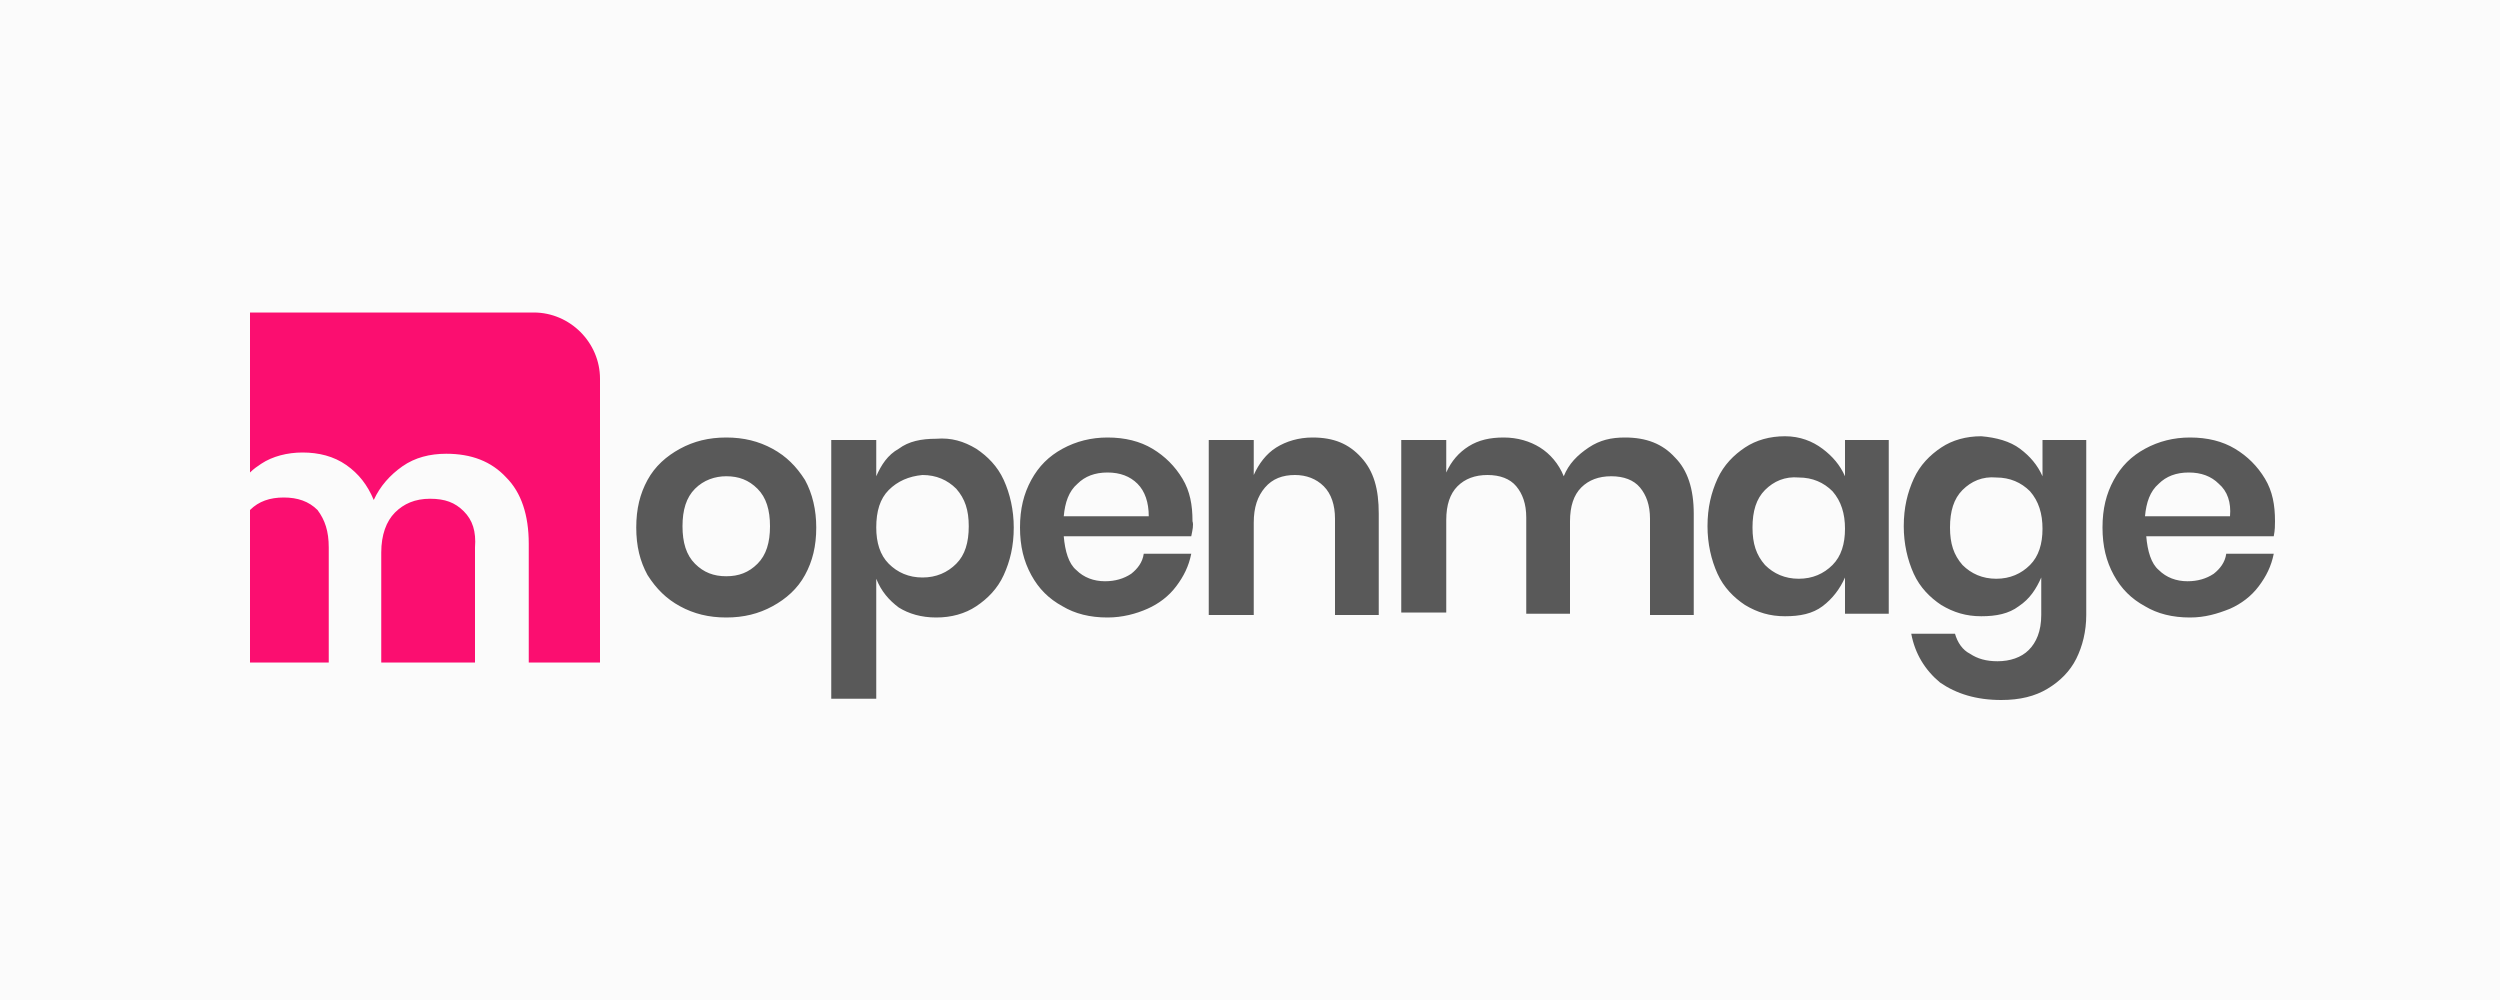
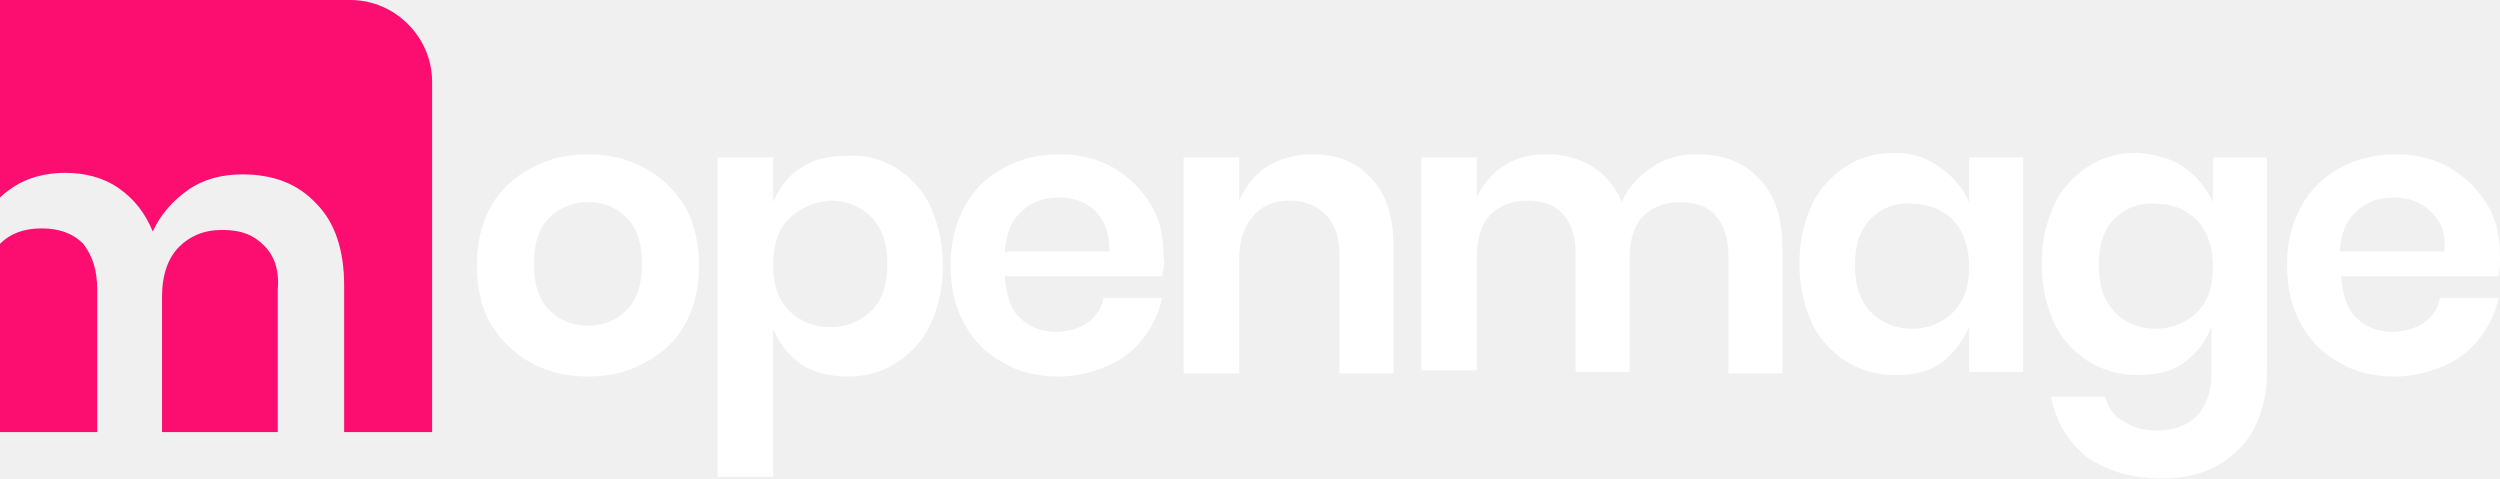
- <svg xmlns="http://www.w3.org/2000/svg" version="1.1" id="Vrstva_1" x="0px" y="0px" width="200px" height="80px" viewBox="0 0 200 80" enable-background="new 0 0 200 80" xml:space="preserve">
-   <rect opacity="0.7" fill="#FFFFFF" enable-background="new    " width="200" height="80" />
+ <svg xmlns="http://www.w3.org/2000/svg" version="1.1" id="Vrstva_1" x="0px" y="0px" viewBox="0 0 162 31" style="enable-background:new 0 0 162 31;" xml:space="preserve">
+   <style type="text/css">
+ 	.st0{fill:#FB0E70;}
+ 	.st1{fill:#FFFFFF;}
+ </style>
  <g>
-     <path fill="#FB0E70" d="M26.3,43.8V53H20V40.8c0.7-0.7,1.6-1,2.7-1c1.1,0,2,0.3,2.7,1C26,41.6,26.3,42.5,26.3,43.8z M37.1,40.9   c-0.7-0.7-1.5-1-2.7-1c-1.2,0-2.1,0.4-2.8,1.1c-0.7,0.7-1.1,1.8-1.1,3.2V53h7.5v-9.2C38.1,42.5,37.8,41.6,37.1,40.9z M42.7,25H20   v12.8c0.3-0.3,0.6-0.5,0.9-0.7c0.9-0.6,2.1-0.9,3.3-0.9c1.3,0,2.5,0.3,3.5,1s1.7,1.6,2.2,2.8c0.5-1.1,1.3-2,2.3-2.7   c1-0.7,2.2-1,3.5-1c2,0,3.6,0.6,4.8,1.9c1.2,1.2,1.8,3,1.8,5.3V53H48V30.3C48,27.4,45.6,25,42.7,25z" />
-     <path fill="#595959" d="M61.8,35.9c1.1,0.6,1.9,1.4,2.6,2.5c0.6,1.1,0.9,2.4,0.9,3.8c0,1.5-0.3,2.7-0.9,3.8   c-0.6,1.1-1.5,1.9-2.6,2.5c-1.1,0.6-2.3,0.9-3.7,0.9c-1.4,0-2.6-0.3-3.7-0.9c-1.1-0.6-1.9-1.4-2.6-2.5c-0.6-1.1-0.9-2.3-0.9-3.8   c0-1.5,0.3-2.7,0.9-3.8c0.6-1.1,1.5-1.9,2.6-2.5c1.1-0.6,2.3-0.9,3.7-0.9C59.5,35,60.7,35.3,61.8,35.9z M55.6,39.1   c-0.7,0.7-1,1.7-1,3c0,1.3,0.3,2.3,1,3c0.7,0.7,1.5,1,2.5,1c1,0,1.8-0.3,2.5-1c0.7-0.7,1-1.7,1-3c0-1.3-0.3-2.3-1-3   c-0.7-0.7-1.5-1-2.5-1C57.2,38.1,56.3,38.4,55.6,39.1z M78.1,35.9c0.9,0.6,1.7,1.4,2.2,2.5c0.5,1.1,0.8,2.4,0.8,3.8   c0,1.5-0.3,2.7-0.8,3.8c-0.5,1.1-1.3,1.9-2.2,2.5c-0.9,0.6-2,0.9-3.2,0.9c-1.2,0-2.2-0.3-3-0.8c-0.8-0.6-1.4-1.3-1.8-2.3v9.6h-3.6   V35.2h3.6v2.9c0.4-0.9,0.9-1.7,1.8-2.2c0.8-0.6,1.8-0.8,3-0.8C76.1,35,77.1,35.3,78.1,35.9z M71.1,39.2c-0.7,0.7-1,1.7-1,3   c0,1.2,0.3,2.2,1,2.9c0.7,0.7,1.6,1.1,2.7,1.1c1.1,0,2-0.4,2.7-1.1c0.7-0.7,1-1.7,1-3c0-1.3-0.3-2.2-1-3c-0.7-0.7-1.6-1.1-2.7-1.1   C72.7,38.1,71.8,38.5,71.1,39.2z M95.3,42.9H85.1c0.1,1.2,0.4,2.2,1,2.7c0.6,0.6,1.4,0.9,2.3,0.9c0.8,0,1.5-0.2,2.1-0.6   c0.5-0.4,0.9-0.9,1-1.6h3.8c-0.2,1-0.6,1.8-1.2,2.6c-0.6,0.8-1.4,1.4-2.3,1.8c-0.9,0.4-2,0.7-3.2,0.7c-1.4,0-2.6-0.3-3.6-0.9   c-1.1-0.6-1.9-1.4-2.5-2.5c-0.6-1.1-0.9-2.3-0.9-3.8c0-1.5,0.3-2.7,0.9-3.8c0.6-1.1,1.4-1.9,2.5-2.5c1.1-0.6,2.3-0.9,3.6-0.9   c1.4,0,2.6,0.3,3.6,0.9c1,0.6,1.8,1.4,2.4,2.4c0.6,1,0.8,2.1,0.8,3.4C95.5,42,95.4,42.4,95.3,42.9z M91,38.7   c-0.6-0.6-1.4-0.9-2.4-0.9c-1,0-1.8,0.3-2.4,0.9c-0.7,0.6-1,1.5-1.1,2.6h6.8C91.9,40.2,91.6,39.3,91,38.7z M108.9,36.6   c1,1.1,1.4,2.5,1.4,4.5v8.1h-3.5v-7.7c0-1.1-0.3-2-0.9-2.6c-0.6-0.6-1.4-0.9-2.3-0.9c-1,0-1.8,0.3-2.4,1c-0.6,0.7-0.9,1.6-0.9,2.8   v7.4h-3.6V35.2h3.6V38c0.4-0.9,1-1.7,1.8-2.2c0.8-0.5,1.8-0.8,2.9-0.8C106.7,35,107.9,35.5,108.9,36.6z M134,36.6   c1,1,1.5,2.5,1.5,4.5v8.1h-3.5v-7.7c0-1.1-0.3-1.9-0.8-2.5c-0.5-0.6-1.3-0.9-2.3-0.9c-1,0-1.8,0.3-2.4,0.9   c-0.6,0.6-0.9,1.5-0.9,2.7v7.4h-3.5v-7.7c0-1.1-0.3-1.9-0.8-2.5c-0.5-0.6-1.3-0.9-2.3-0.9c-1,0-1.8,0.3-2.4,0.9   c-0.6,0.6-0.9,1.5-0.9,2.7v7.4h-3.6V35.2h3.6v2.6c0.4-0.9,1-1.6,1.8-2.1c0.8-0.5,1.7-0.7,2.8-0.7c1.1,0,2.1,0.3,2.9,0.8   c0.8,0.5,1.5,1.3,1.9,2.3c0.4-1,1.1-1.7,2-2.3c0.9-0.6,1.8-0.8,2.9-0.8C131.7,35,133,35.5,134,36.6z M145.8,35.9   c0.8,0.6,1.4,1.3,1.8,2.2v-2.9h3.5v13.9h-3.5v-2.9c-0.4,0.9-1,1.7-1.8,2.3c-0.8,0.6-1.8,0.8-3,0.8s-2.2-0.3-3.2-0.9   c-0.9-0.6-1.7-1.4-2.2-2.5c-0.5-1.1-0.8-2.4-0.8-3.8c0-1.5,0.3-2.7,0.8-3.8c0.5-1.1,1.3-1.9,2.2-2.5c0.9-0.6,2-0.9,3.2-0.9   S145,35.3,145.8,35.9z M141.2,39.2c-0.7,0.7-1,1.7-1,3c0,1.3,0.3,2.2,1,3c0.7,0.7,1.6,1.1,2.7,1.1c1.1,0,2-0.4,2.7-1.1   c0.7-0.7,1-1.7,1-2.9c0-1.2-0.3-2.2-1-3c-0.7-0.7-1.6-1.1-2.7-1.1C142.8,38.1,141.9,38.5,141.2,39.2z M161.6,35.9   c0.8,0.6,1.4,1.3,1.8,2.2v-2.9h3.5v14c0,1.3-0.3,2.5-0.8,3.5c-0.5,1-1.3,1.8-2.3,2.4c-1,0.6-2.2,0.9-3.7,0.9c-2,0-3.6-0.5-4.9-1.4   c-1.2-1-2-2.3-2.3-3.9h3.5c0.2,0.7,0.6,1.3,1.2,1.6c0.6,0.4,1.3,0.6,2.2,0.6c1,0,1.9-0.3,2.5-0.9c0.6-0.6,1-1.5,1-2.8v-3   c-0.4,0.9-0.9,1.7-1.8,2.3c-0.8,0.6-1.8,0.8-3,0.8c-1.2,0-2.2-0.3-3.2-0.9c-0.9-0.6-1.7-1.4-2.2-2.5c-0.5-1.1-0.8-2.4-0.8-3.8   c0-1.5,0.3-2.7,0.8-3.8c0.5-1.1,1.3-1.9,2.2-2.5c0.9-0.6,2-0.9,3.2-0.9C159.7,35,160.8,35.3,161.6,35.9z M157,39.2   c-0.7,0.7-1,1.7-1,3c0,1.3,0.3,2.2,1,3c0.7,0.7,1.6,1.1,2.7,1.1c1.1,0,2-0.4,2.7-1.1c0.7-0.7,1-1.7,1-2.9c0-1.2-0.3-2.2-1-3   c-0.7-0.7-1.6-1.1-2.7-1.1C158.6,38.1,157.7,38.5,157,39.2z M181.9,42.9h-10.2c0.1,1.2,0.4,2.2,1,2.7c0.6,0.6,1.4,0.9,2.3,0.9   c0.8,0,1.5-0.2,2.1-0.6c0.5-0.4,0.9-0.9,1-1.6h3.8c-0.2,1-0.6,1.8-1.2,2.6c-0.6,0.8-1.4,1.4-2.3,1.8c-1,0.4-2,0.7-3.2,0.7   c-1.4,0-2.6-0.3-3.6-0.9c-1.1-0.6-1.9-1.4-2.5-2.5c-0.6-1.1-0.9-2.3-0.9-3.8c0-1.5,0.3-2.7,0.9-3.8c0.6-1.1,1.4-1.9,2.5-2.5   c1.1-0.6,2.3-0.9,3.6-0.9c1.4,0,2.6,0.3,3.6,0.9c1,0.6,1.8,1.4,2.4,2.4c0.6,1,0.8,2.1,0.8,3.4C182,42,182,42.4,181.9,42.9z    M177.5,38.7c-0.6-0.6-1.4-0.9-2.4-0.9c-1,0-1.8,0.3-2.4,0.9c-0.7,0.6-1,1.5-1.1,2.6h6.8C178.5,40.2,178.2,39.3,177.5,38.7z" />
+     <path class="st0" d="M6.3,18.8V28H0V15.8c0.7-0.7,1.6-1,2.7-1s2,0.3,2.7,1C6,16.6,6.3,17.5,6.3,18.8z M17.1,15.9   c-0.7-0.7-1.5-1-2.7-1s-2.1,0.4-2.8,1.1c-0.7,0.7-1.1,1.8-1.1,3.2V28H18v-9.2C18.1,17.5,17.8,16.6,17.1,15.9z M22.7,0H0v12.8   c0.3-0.3,0.6-0.5,0.9-0.7c0.9-0.6,2.1-0.9,3.3-0.9c1.3,0,2.5,0.3,3.5,1s1.7,1.6,2.2,2.8c0.5-1.1,1.3-2,2.3-2.7c1-0.7,2.2-1,3.5-1   c2,0,3.6,0.6,4.8,1.9c1.2,1.2,1.8,3,1.8,5.3V28H28V5.3C28,2.4,25.6,0,22.7,0z" />
+     <path class="st1" d="M41.8,10.9c1.1,0.6,1.9,1.4,2.6,2.5c0.6,1.1,0.9,2.4,0.9,3.8c0,1.5-0.3,2.7-0.9,3.8s-1.5,1.9-2.6,2.5   s-2.3,0.9-3.7,0.9s-2.6-0.3-3.7-0.9c-1.1-0.6-1.9-1.4-2.6-2.5c-0.6-1.1-0.9-2.3-0.9-3.8s0.3-2.7,0.9-3.8c0.6-1.1,1.5-1.9,2.6-2.5   s2.3-0.9,3.7-0.9C39.5,10,40.7,10.3,41.8,10.9z M35.6,14.1c-0.7,0.7-1,1.7-1,3s0.3,2.3,1,3s1.5,1,2.5,1s1.8-0.3,2.5-1s1-1.7,1-3   s-0.3-2.3-1-3s-1.5-1-2.5-1C37.2,13.1,36.3,13.4,35.6,14.1z M58.1,10.9c0.9,0.6,1.7,1.4,2.2,2.5s0.8,2.4,0.8,3.8   c0,1.5-0.3,2.7-0.8,3.8s-1.3,1.9-2.2,2.5c-0.9,0.6-2,0.9-3.2,0.9s-2.2-0.3-3-0.8c-0.8-0.6-1.4-1.3-1.8-2.3v9.6h-3.6V10.2h3.6v2.9   c0.4-0.9,0.9-1.7,1.8-2.2c0.8-0.6,1.8-0.8,3-0.8C56.1,10,57.1,10.3,58.1,10.9z M51.1,14.2c-0.7,0.7-1,1.7-1,3c0,1.2,0.3,2.2,1,2.9   s1.6,1.1,2.7,1.1s2-0.4,2.7-1.1c0.7-0.7,1-1.7,1-3s-0.3-2.2-1-3c-0.7-0.7-1.6-1.1-2.7-1.1C52.7,13.1,51.8,13.5,51.1,14.2z    M75.3,17.9H65.1c0.1,1.2,0.4,2.2,1,2.7c0.6,0.6,1.4,0.9,2.3,0.9c0.8,0,1.5-0.2,2.1-0.6c0.5-0.4,0.9-0.9,1-1.6h3.8   c-0.2,1-0.6,1.8-1.2,2.6s-1.4,1.4-2.3,1.8c-0.9,0.4-2,0.7-3.2,0.7c-1.4,0-2.6-0.3-3.6-0.9c-1.1-0.6-1.9-1.4-2.5-2.5   s-0.9-2.3-0.9-3.8s0.3-2.7,0.9-3.8s1.4-1.9,2.5-2.5s2.3-0.9,3.6-0.9c1.4,0,2.6,0.3,3.6,0.9c1,0.6,1.8,1.4,2.4,2.4s0.8,2.1,0.8,3.4   C75.5,17,75.4,17.4,75.3,17.9z M71,13.7c-0.6-0.6-1.4-0.9-2.4-0.9s-1.8,0.3-2.4,0.9c-0.7,0.6-1,1.5-1.1,2.6h6.8   C71.9,15.2,71.6,14.3,71,13.7z M88.9,11.6c1,1.1,1.4,2.5,1.4,4.5v8.1h-3.5v-7.7c0-1.1-0.3-2-0.9-2.6S84.5,13,83.6,13   c-1,0-1.8,0.3-2.4,1s-0.9,1.6-0.9,2.8v7.4h-3.6v-14h3.6V13c0.4-0.9,1-1.7,1.8-2.2S83.9,10,85,10C86.7,10,87.9,10.5,88.9,11.6z    M114,11.6c1,1,1.5,2.5,1.5,4.5v8.1H112v-7.7c0-1.1-0.3-1.9-0.8-2.5s-1.3-0.9-2.3-0.9s-1.8,0.3-2.4,0.9c-0.6,0.6-0.9,1.5-0.9,2.7   v7.4h-3.5v-7.7c0-1.1-0.3-1.9-0.8-2.5S100,13,99,13s-1.8,0.3-2.4,0.9c-0.6,0.6-0.9,1.5-0.9,2.7V24h-3.6V10.2h3.6v2.6   c0.4-0.9,1-1.6,1.8-2.1s1.7-0.7,2.8-0.7c1.1,0,2.1,0.3,2.9,0.8s1.5,1.3,1.9,2.3c0.4-1,1.1-1.7,2-2.3s1.8-0.8,2.9-0.8   C111.7,10,113,10.5,114,11.6z M125.8,10.9c0.8,0.6,1.4,1.3,1.8,2.2v-2.9h3.5v13.9h-3.5v-2.9c-0.4,0.9-1,1.7-1.8,2.3s-1.8,0.8-3,0.8   s-2.2-0.3-3.2-0.9c-0.9-0.6-1.7-1.4-2.2-2.5s-0.8-2.4-0.8-3.8c0-1.5,0.3-2.7,0.8-3.8s1.3-1.9,2.2-2.5s2-0.9,3.2-0.9   S125,10.3,125.8,10.9z M121.2,14.2c-0.7,0.7-1,1.7-1,3s0.3,2.2,1,3c0.7,0.7,1.6,1.1,2.7,1.1c1.1,0,2-0.4,2.7-1.1   c0.7-0.7,1-1.7,1-2.9s-0.3-2.2-1-3c-0.7-0.7-1.6-1.1-2.7-1.1C122.8,13.1,121.9,13.5,121.2,14.2z M141.6,10.9   c0.8,0.6,1.4,1.3,1.8,2.2v-2.9h3.5v14c0,1.3-0.3,2.5-0.8,3.5s-1.3,1.8-2.3,2.4c-1,0.6-2.2,0.9-3.7,0.9c-2,0-3.6-0.5-4.9-1.4   c-1.2-1-2-2.3-2.3-3.9h3.5c0.2,0.7,0.6,1.3,1.2,1.6c0.6,0.4,1.3,0.6,2.2,0.6c1,0,1.9-0.3,2.5-0.9c0.6-0.6,1-1.5,1-2.8v-3   c-0.4,0.9-0.9,1.7-1.8,2.3c-0.8,0.6-1.8,0.8-3,0.8s-2.2-0.3-3.2-0.9c-0.9-0.6-1.7-1.4-2.2-2.5s-0.8-2.4-0.8-3.8   c0-1.5,0.3-2.7,0.8-3.8s1.3-1.9,2.2-2.5s2-0.9,3.2-0.9C139.7,10,140.8,10.3,141.6,10.9z M137,14.2c-0.7,0.7-1,1.7-1,3s0.3,2.2,1,3   c0.7,0.7,1.6,1.1,2.7,1.1c1.1,0,2-0.4,2.7-1.1c0.7-0.7,1-1.7,1-2.9s-0.3-2.2-1-3c-0.7-0.7-1.6-1.1-2.7-1.1   C138.6,13.1,137.7,13.5,137,14.2z M161.9,17.9h-10.2c0.1,1.2,0.4,2.2,1,2.7c0.6,0.6,1.4,0.9,2.3,0.9c0.8,0,1.5-0.2,2.1-0.6   c0.5-0.4,0.9-0.9,1-1.6h3.8c-0.2,1-0.6,1.8-1.2,2.6c-0.6,0.8-1.4,1.4-2.3,1.8c-1,0.4-2,0.7-3.2,0.7c-1.4,0-2.6-0.3-3.6-0.9   c-1.1-0.6-1.9-1.4-2.5-2.5s-0.9-2.3-0.9-3.8s0.3-2.7,0.9-3.8c0.6-1.1,1.4-1.9,2.5-2.5s2.3-0.9,3.6-0.9c1.4,0,2.6,0.3,3.6,0.9   c1,0.6,1.8,1.4,2.4,2.4c0.6,1,0.8,2.1,0.8,3.4C162,17,162,17.4,161.9,17.9z M157.5,13.7c-0.6-0.6-1.4-0.9-2.4-0.9s-1.8,0.3-2.4,0.9   c-0.7,0.6-1,1.5-1.1,2.6h6.8C158.5,15.2,158.2,14.3,157.5,13.7z" />
  </g>
</svg>
